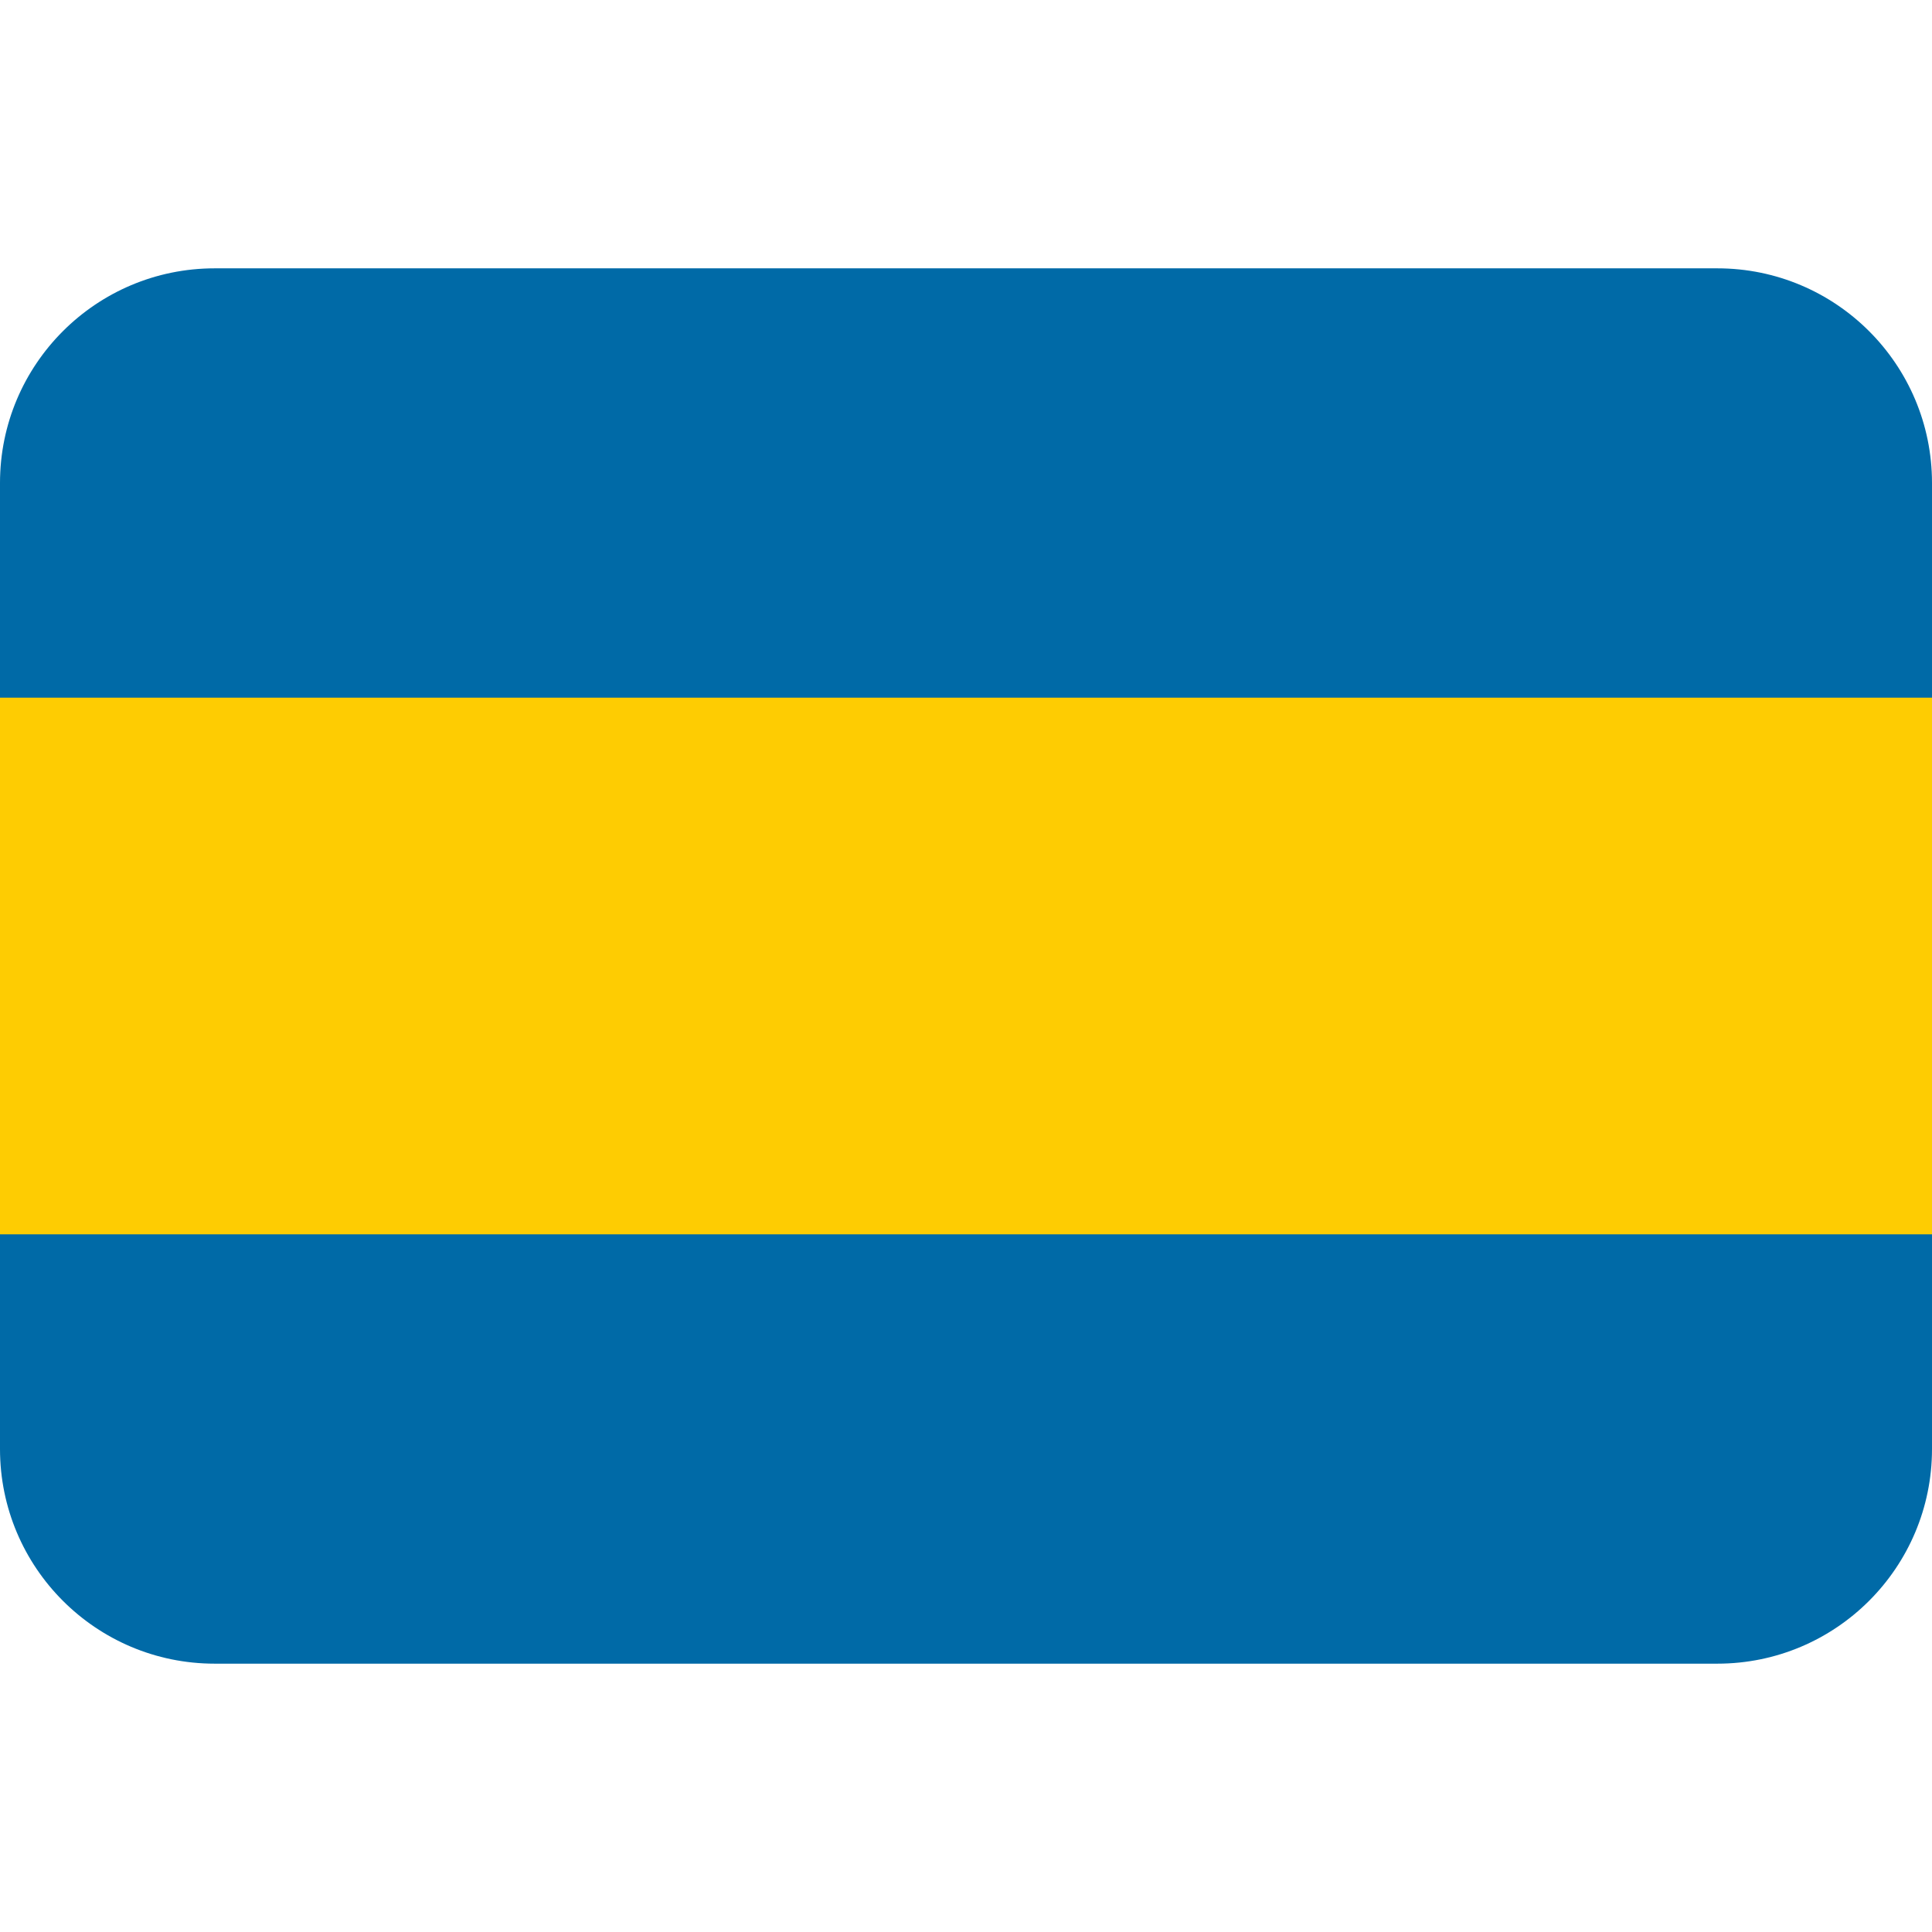
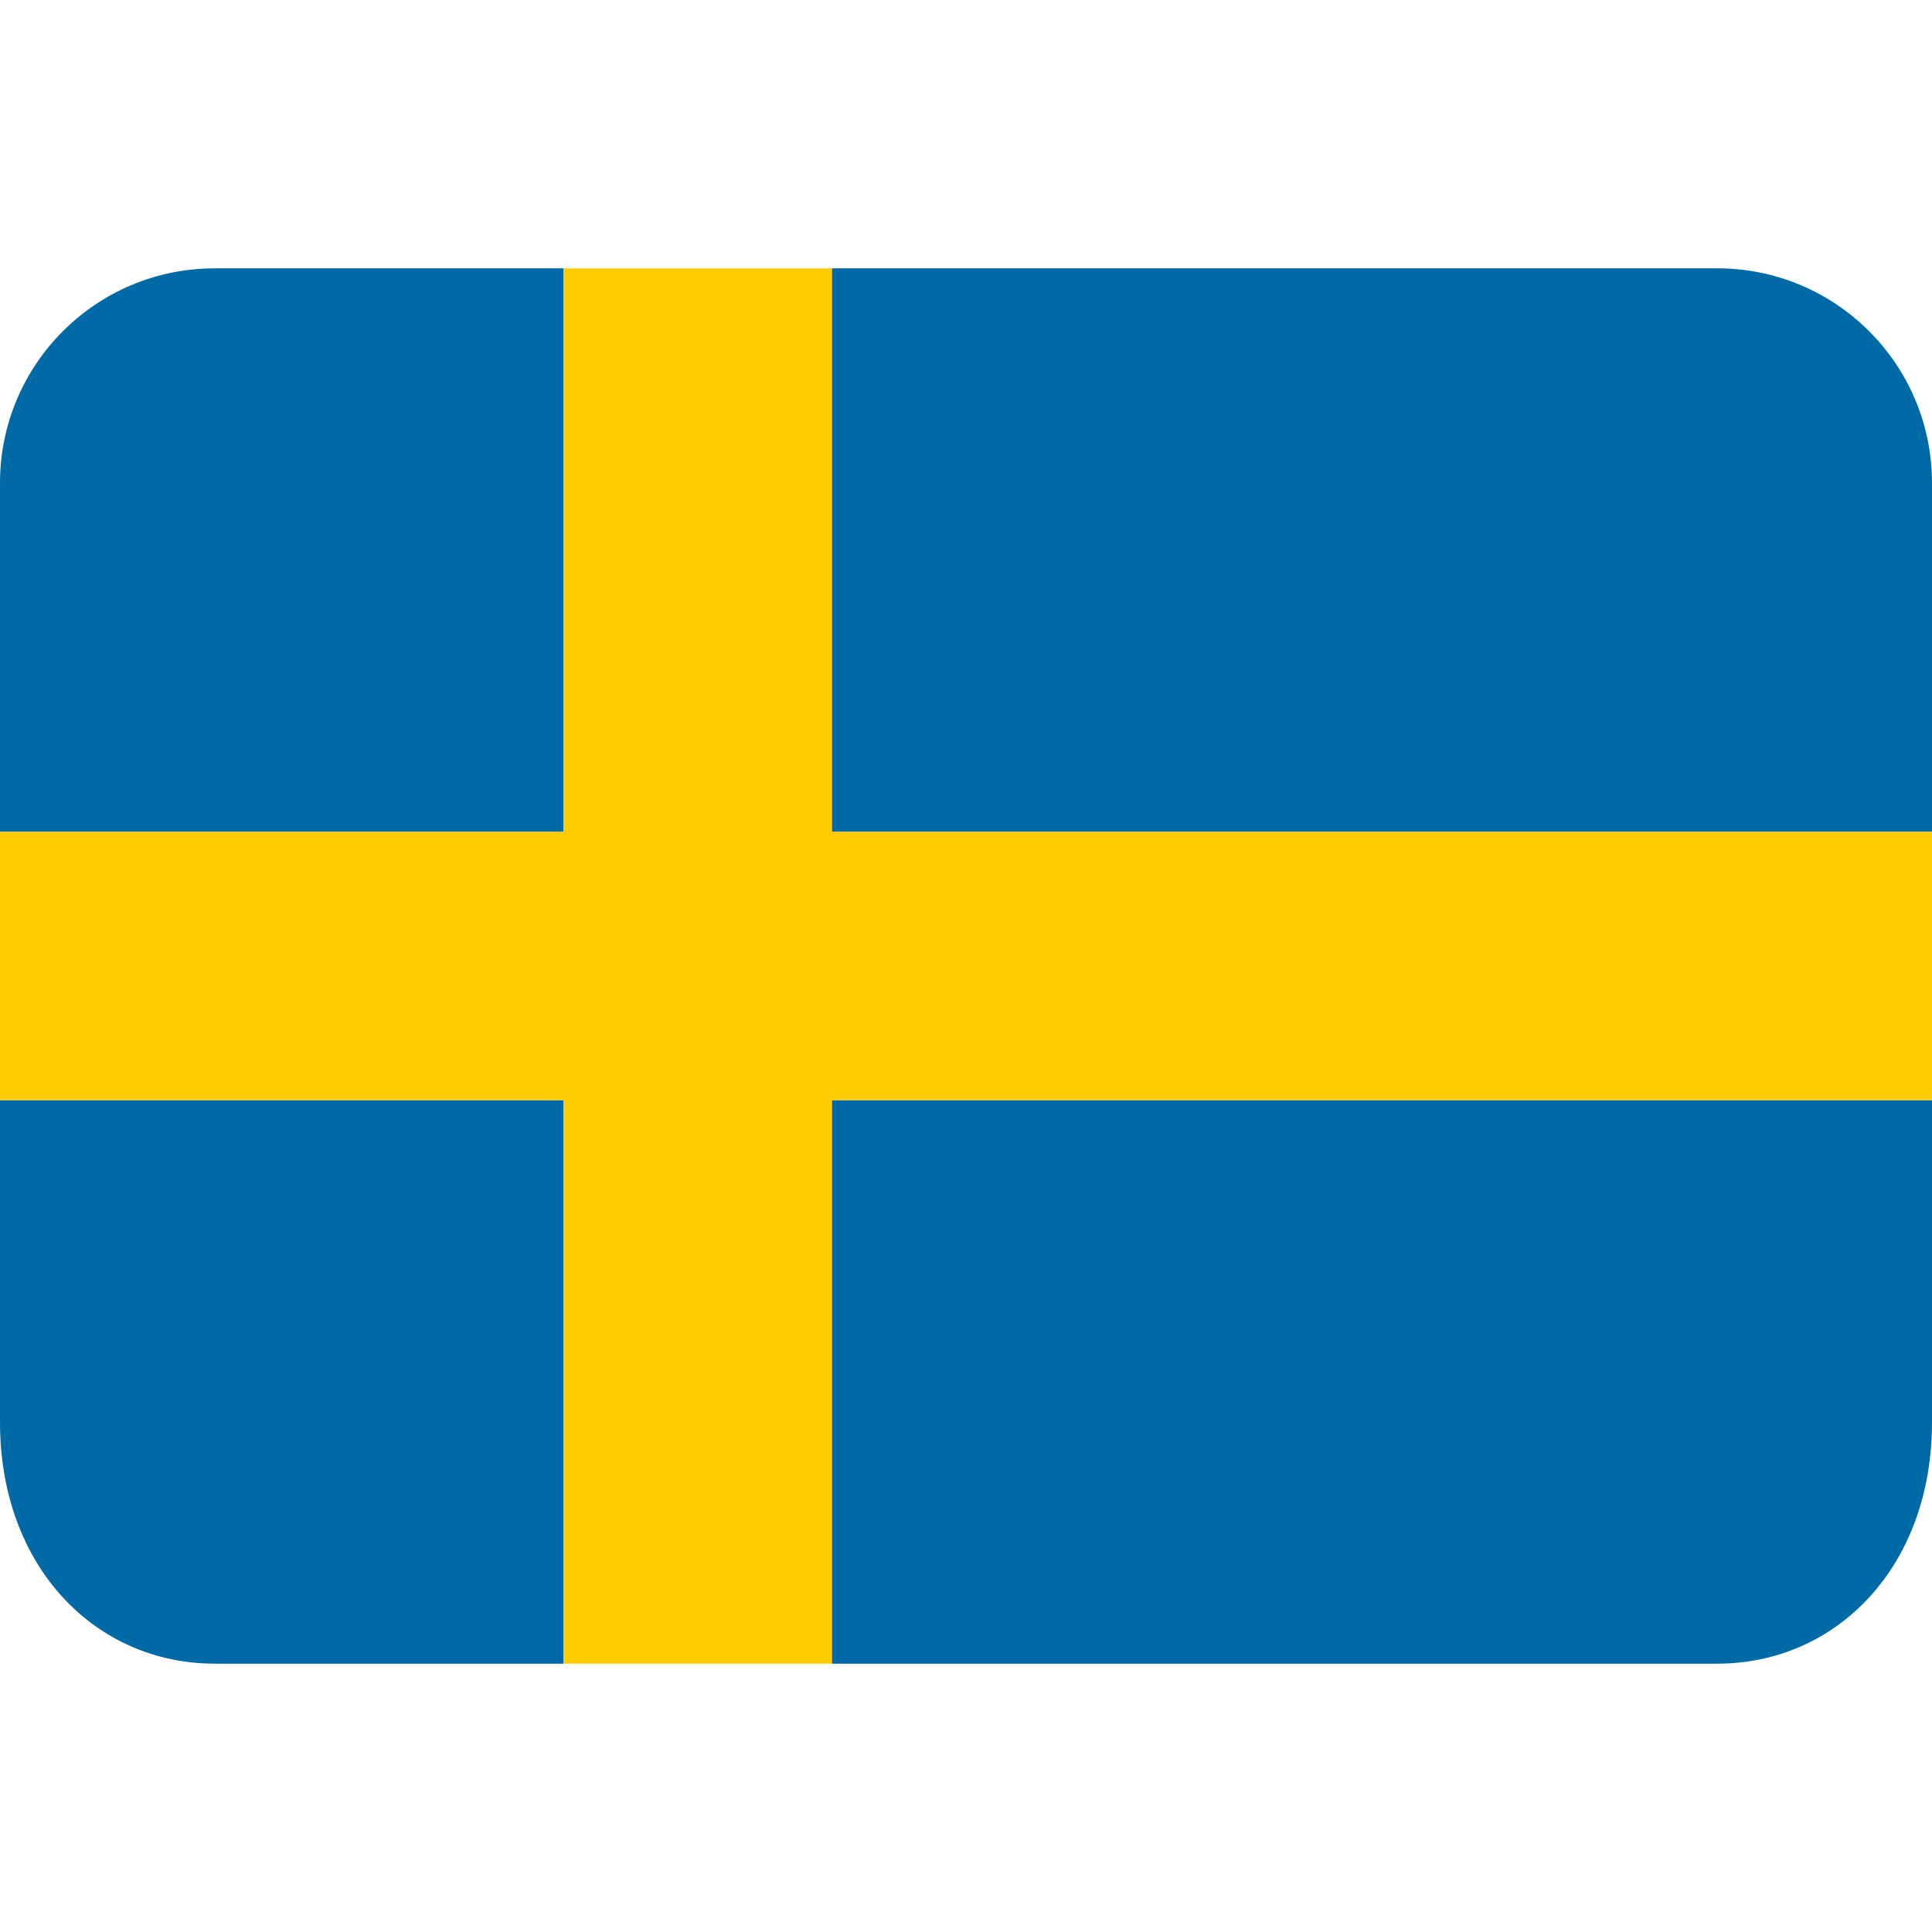
<svg xmlns="http://www.w3.org/2000/svg" viewBox="0 0 36 36">
-   <path fill="#006AA7" d="M4 5C1.791 5 0 6.791 0 9v18c0 2.209 1.791 4 4 4h28c2.209 0 4-1.791 4-4V9c0-2.209-1.791-4-4-4H4z" />
-   <path fill="#FECC02" d="M0 13h36v10H0z" />
+   <path fill="#006AA7" d="M15.5 31H32c2.209 0 4-1.791 4-4.5v-6H15.5V31zM32 5H15.5v10.5H36V9c0-2.209-1.791-4-4-4zM10.5 5H4C1.792 5 .002 6.789 0 8.997V15.5h10.5V5zM0 20.5v6.004C.002 29.211 1.792 31 4 31h6.5V20.5H0z" />
+   <path fill="#FECC00" d="M15.5 5h-5v10.5H0v5h10.5V31h5V20.5H36v-5H15.5z" />
</svg>
